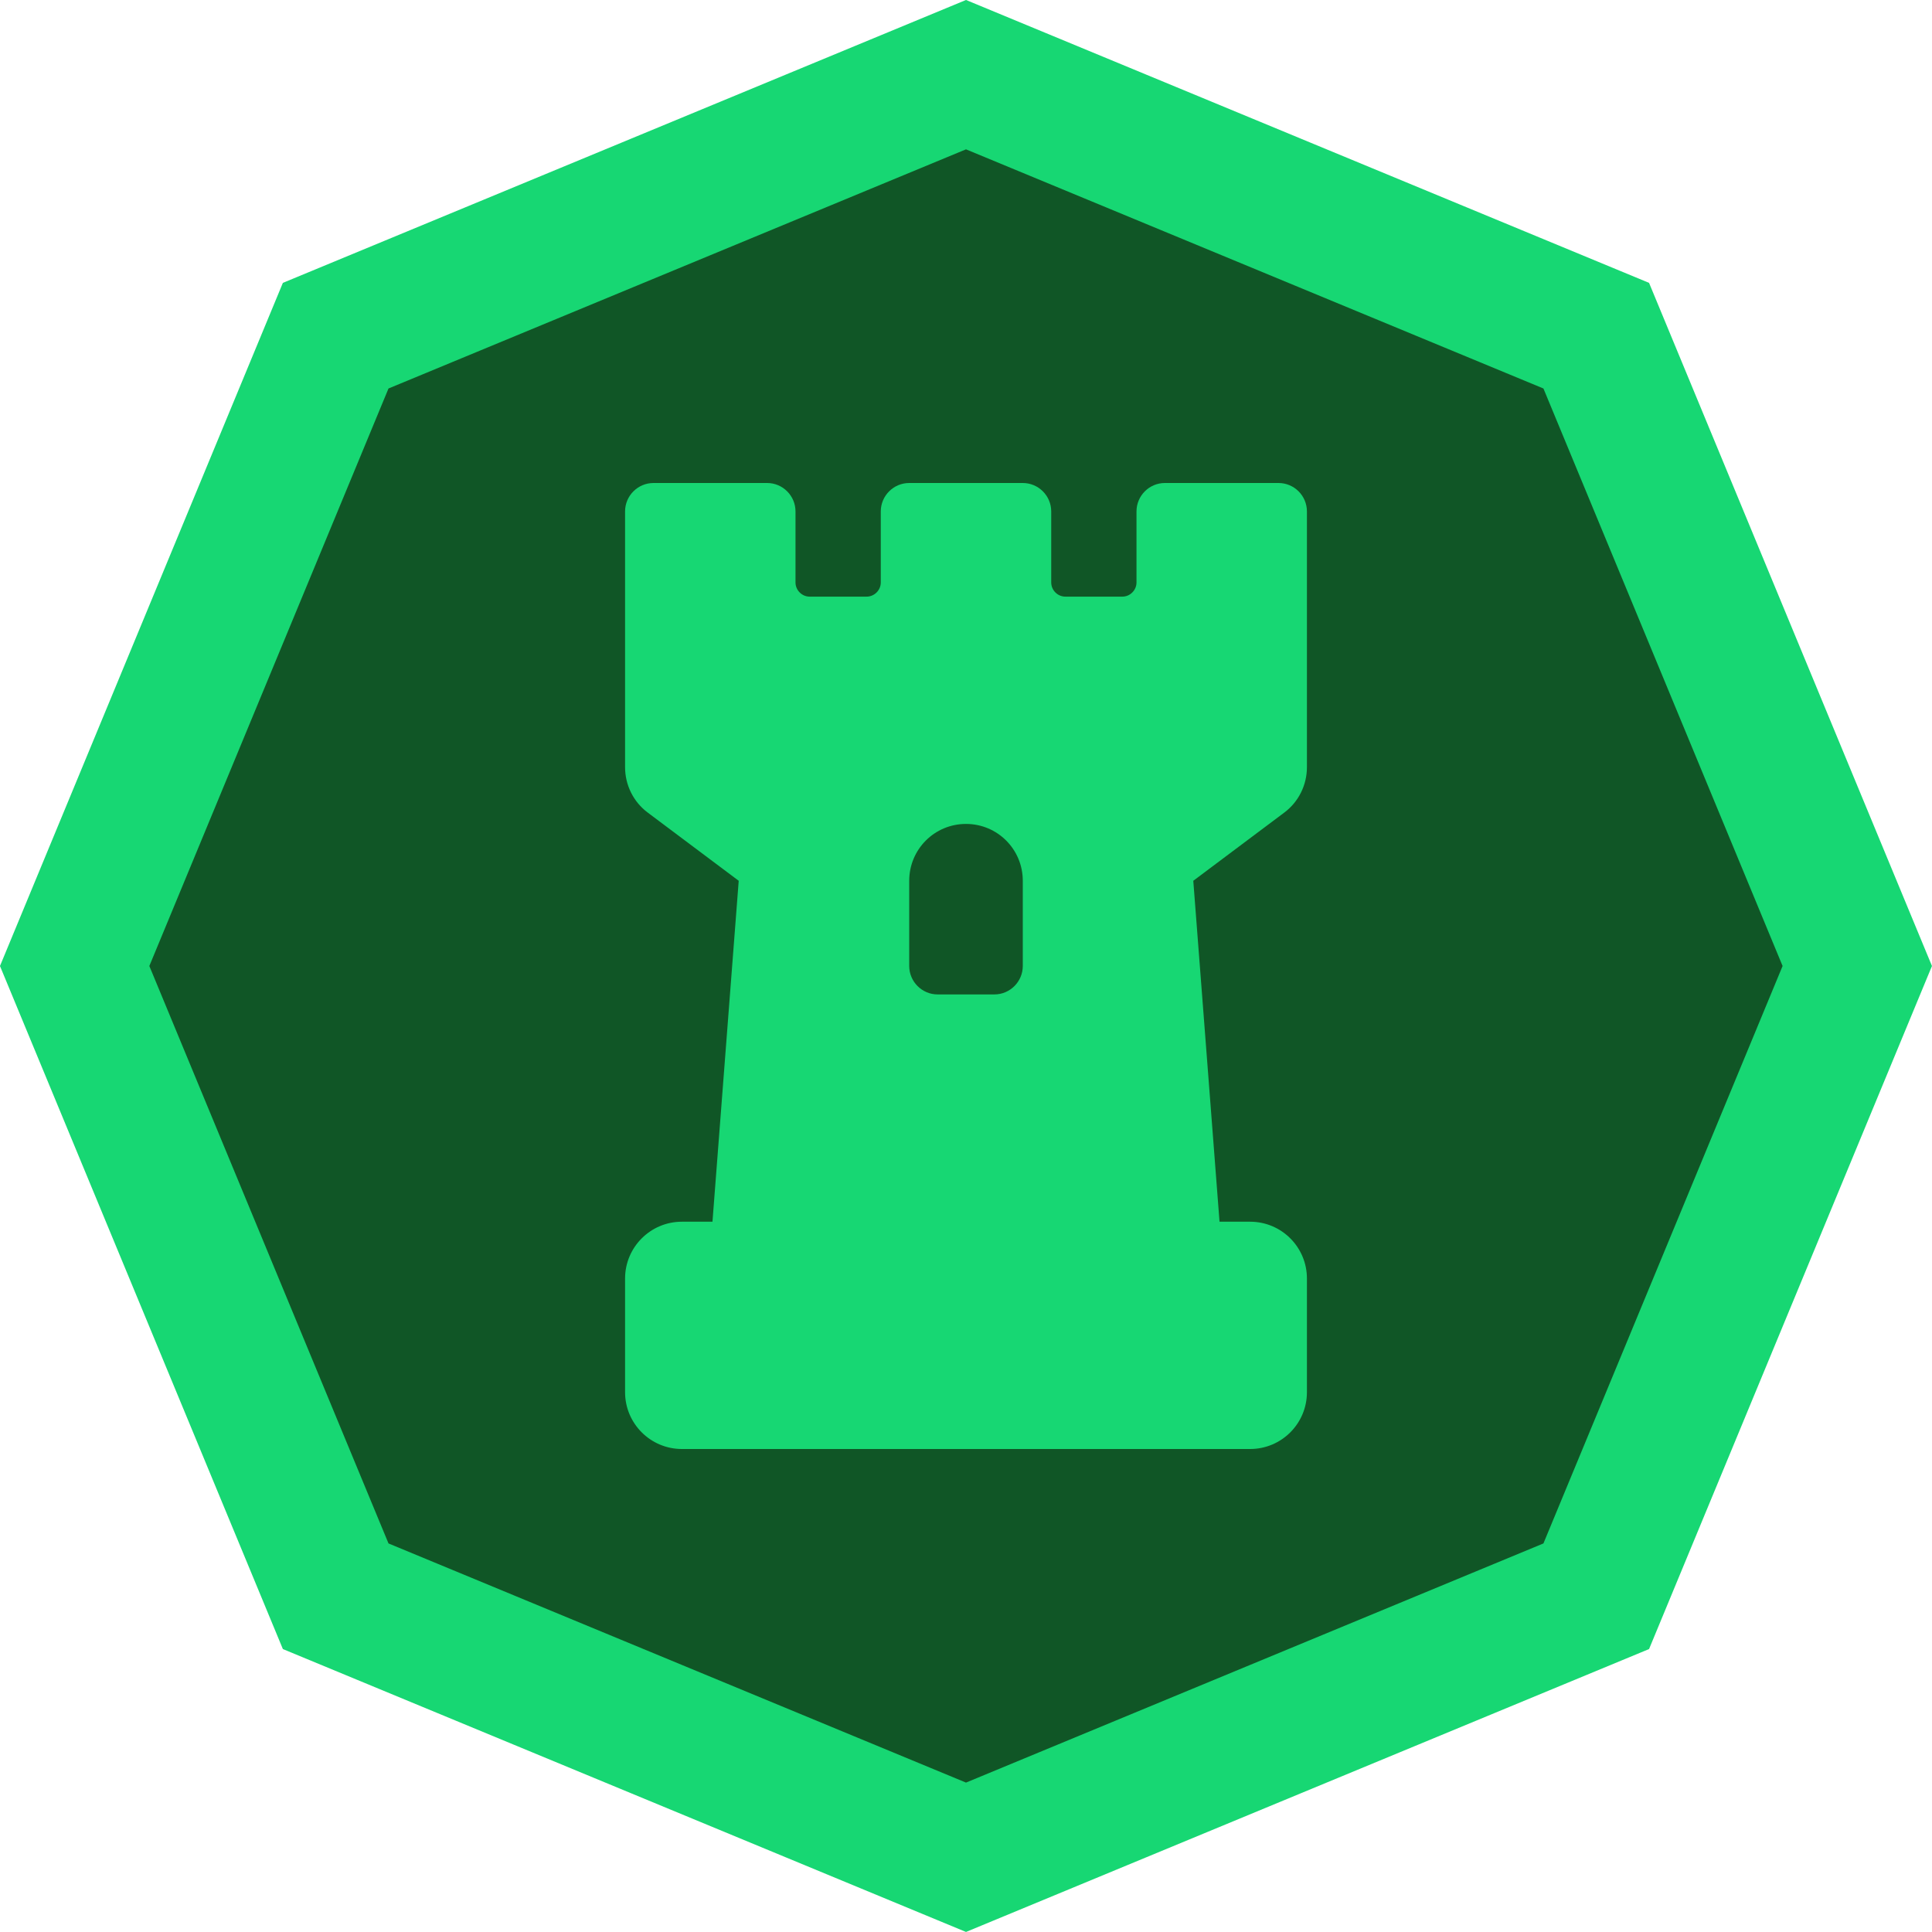
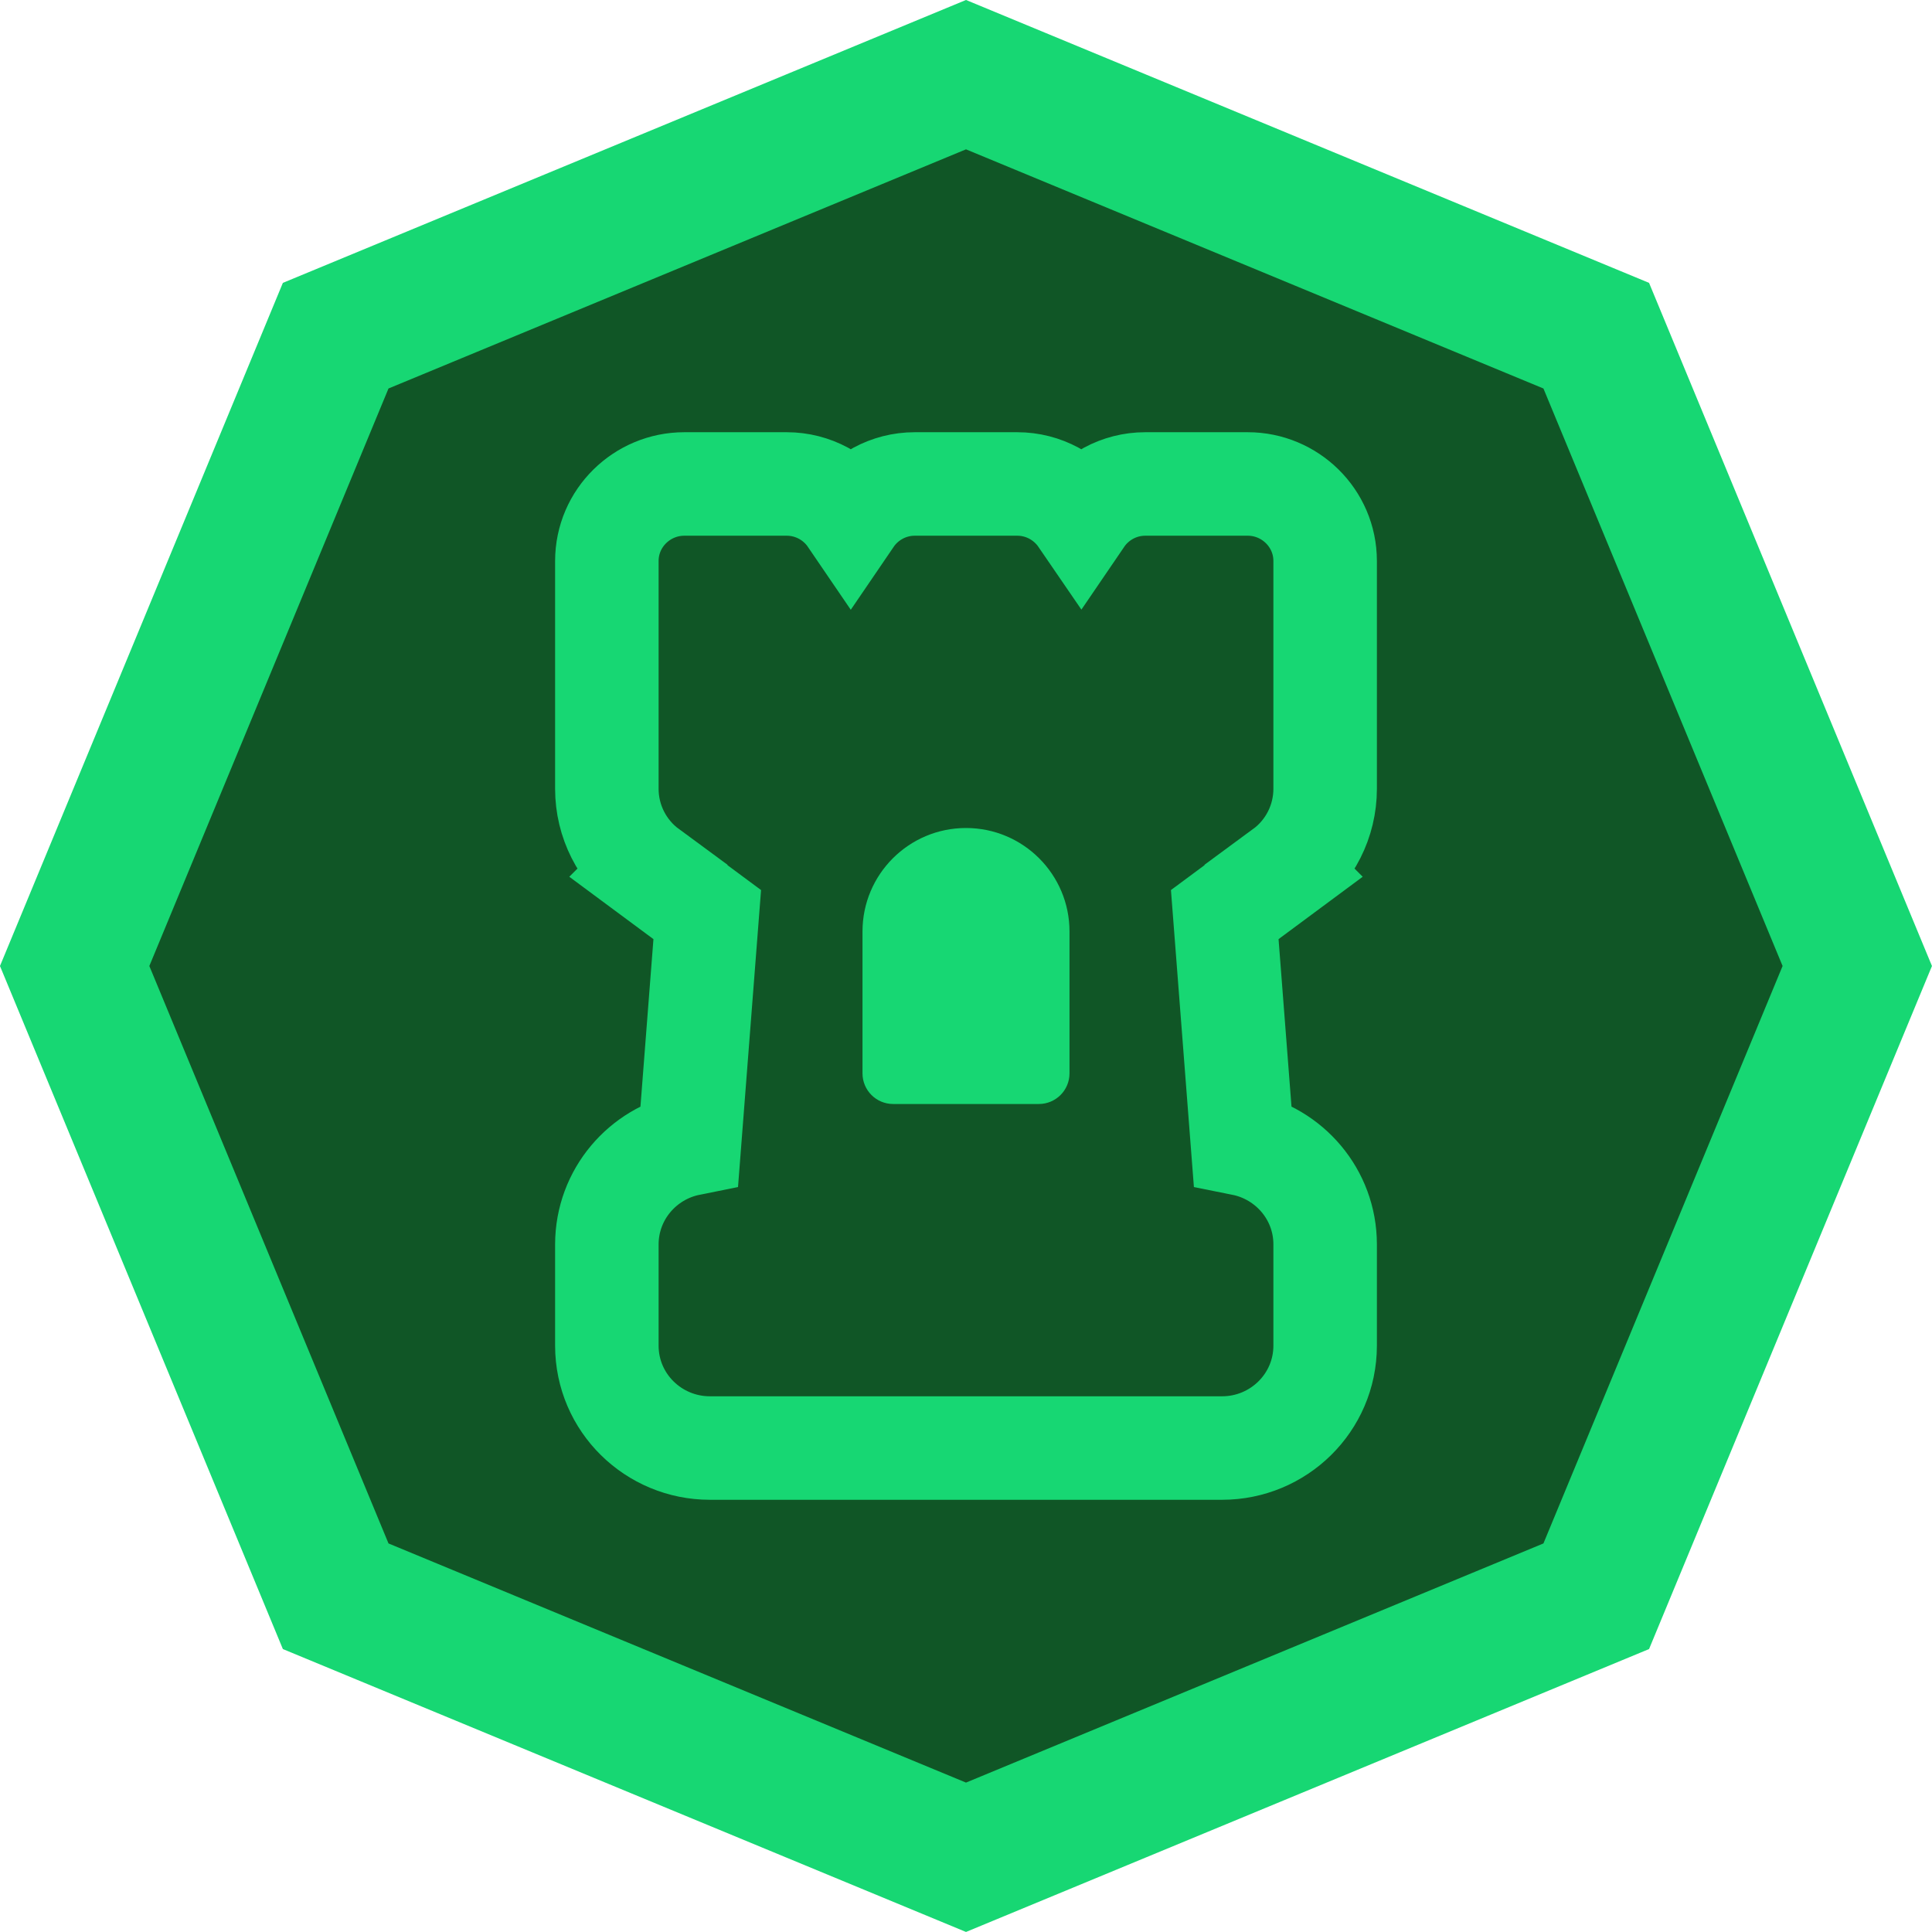
<svg xmlns="http://www.w3.org/2000/svg" width="28" height="28" viewBox="0 0 28 28" fill="none">
  <path d="M23.134 4.865L26.917 14L23.134 23.134L14 26.917L4.865 23.134L1.082 14L4.865 4.865L14 1.082L23.134 4.865Z" fill="#105626" stroke="#17D773" stroke-width="2" />
-   <path d="M9.059 11.118V7.412C9.059 7.185 9.244 7 9.471 7H11.118C11.344 7 11.529 7.185 11.529 7.412V8.441C11.529 8.554 11.622 8.647 11.735 8.647H12.559C12.672 8.647 12.765 8.554 12.765 8.441V7.412C12.765 7.185 12.95 7 13.177 7H14.823C15.05 7 15.235 7.185 15.235 7.412V8.441C15.235 8.554 15.328 8.647 15.441 8.647H16.265C16.378 8.647 16.471 8.554 16.471 8.441V7.412C16.471 7.185 16.656 7 16.882 7H18.529C18.756 7 18.941 7.185 18.941 7.412V11.118C18.941 11.378 18.82 11.622 18.612 11.777L17.294 12.765L17.706 18.118H10.294L10.706 12.765L9.388 11.777C9.18 11.622 9.059 11.378 9.059 11.118ZM13.588 14.412H14.412C14.638 14.412 14.823 14.226 14.823 14V12.765C14.823 12.309 14.456 11.941 14 11.941C13.544 11.941 13.177 12.309 13.177 12.765V14C13.177 14.226 13.362 14.412 13.588 14.412Z" fill="#17D773" />
-   <path d="M9.059 18.529C9.059 18.075 9.428 17.706 9.882 17.706H18.118C18.573 17.706 18.941 18.075 18.941 18.529V20.177C18.941 20.631 18.573 21 18.118 21H9.882C9.428 21 9.059 20.631 9.059 20.177V18.529Z" fill="#17D773" />
+   <path d="M12.5 13.5C12.5 12.672 13.172 12 14 12C14.828 12 15.5 12.672 15.5 13.5V15.556C15.5 15.801 15.301 16 15.056 16H12.944C12.699 16 12.5 15.801 12.5 15.556V13.5Z" fill="#17D773" />
+   <path d="M11.402 7.014C11.784 7.014 12.127 7.207 12.33 7.505C12.533 7.207 12.876 7.014 13.257 7.014H14.743C15.125 7.014 15.467 7.207 15.671 7.505C15.874 7.207 16.216 7.014 16.598 7.014H18.084C18.693 7.014 19.205 7.507 19.205 8.131V11.432C19.205 11.899 18.984 12.341 18.603 12.621L18.604 12.622L17.75 13.255L18.007 16.58C18.685 16.716 19.205 17.31 19.205 18.035V19.503C19.204 20.33 18.528 20.986 17.712 20.986H10.288C9.472 20.986 8.796 20.331 8.795 19.503V18.035C8.796 17.31 9.315 16.716 9.992 16.58L10.25 13.255L9.396 12.622L9.397 12.621C9.016 12.341 8.795 11.899 8.795 11.432V8.131C8.795 7.507 9.307 7.014 9.917 7.014H11.402Z" stroke="#17D773" stroke-width="1.5" />
</svg>
